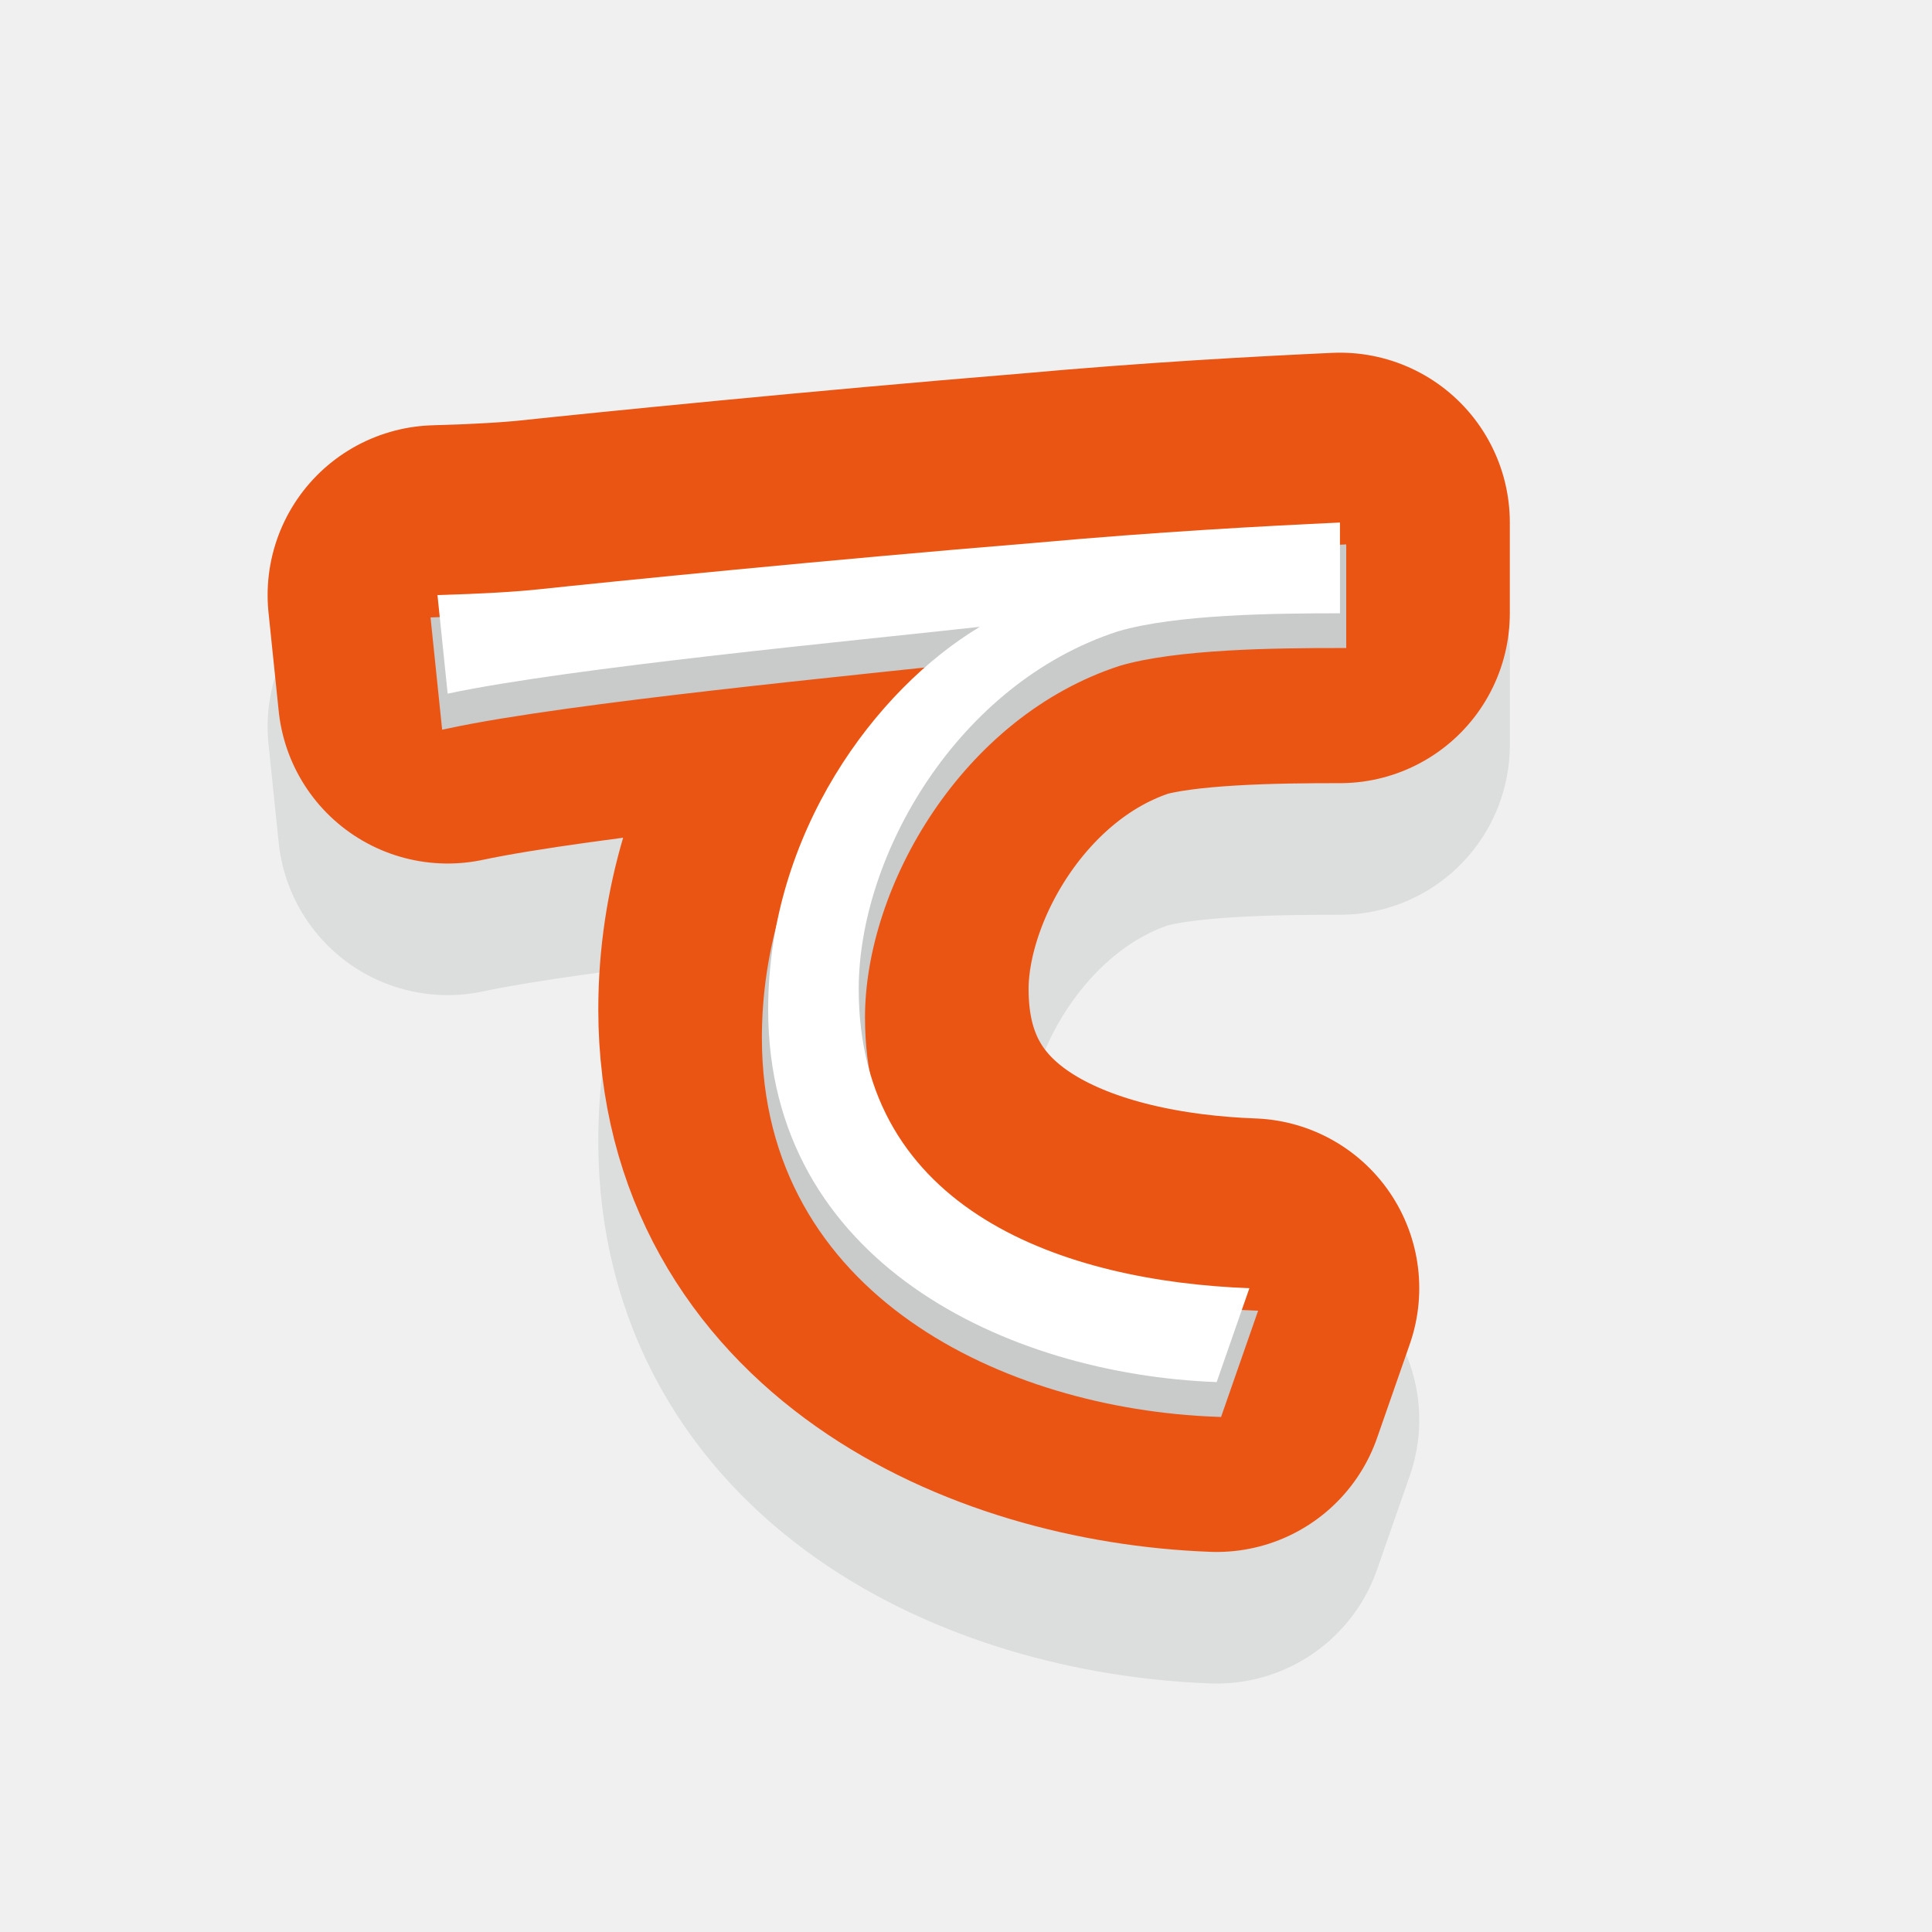
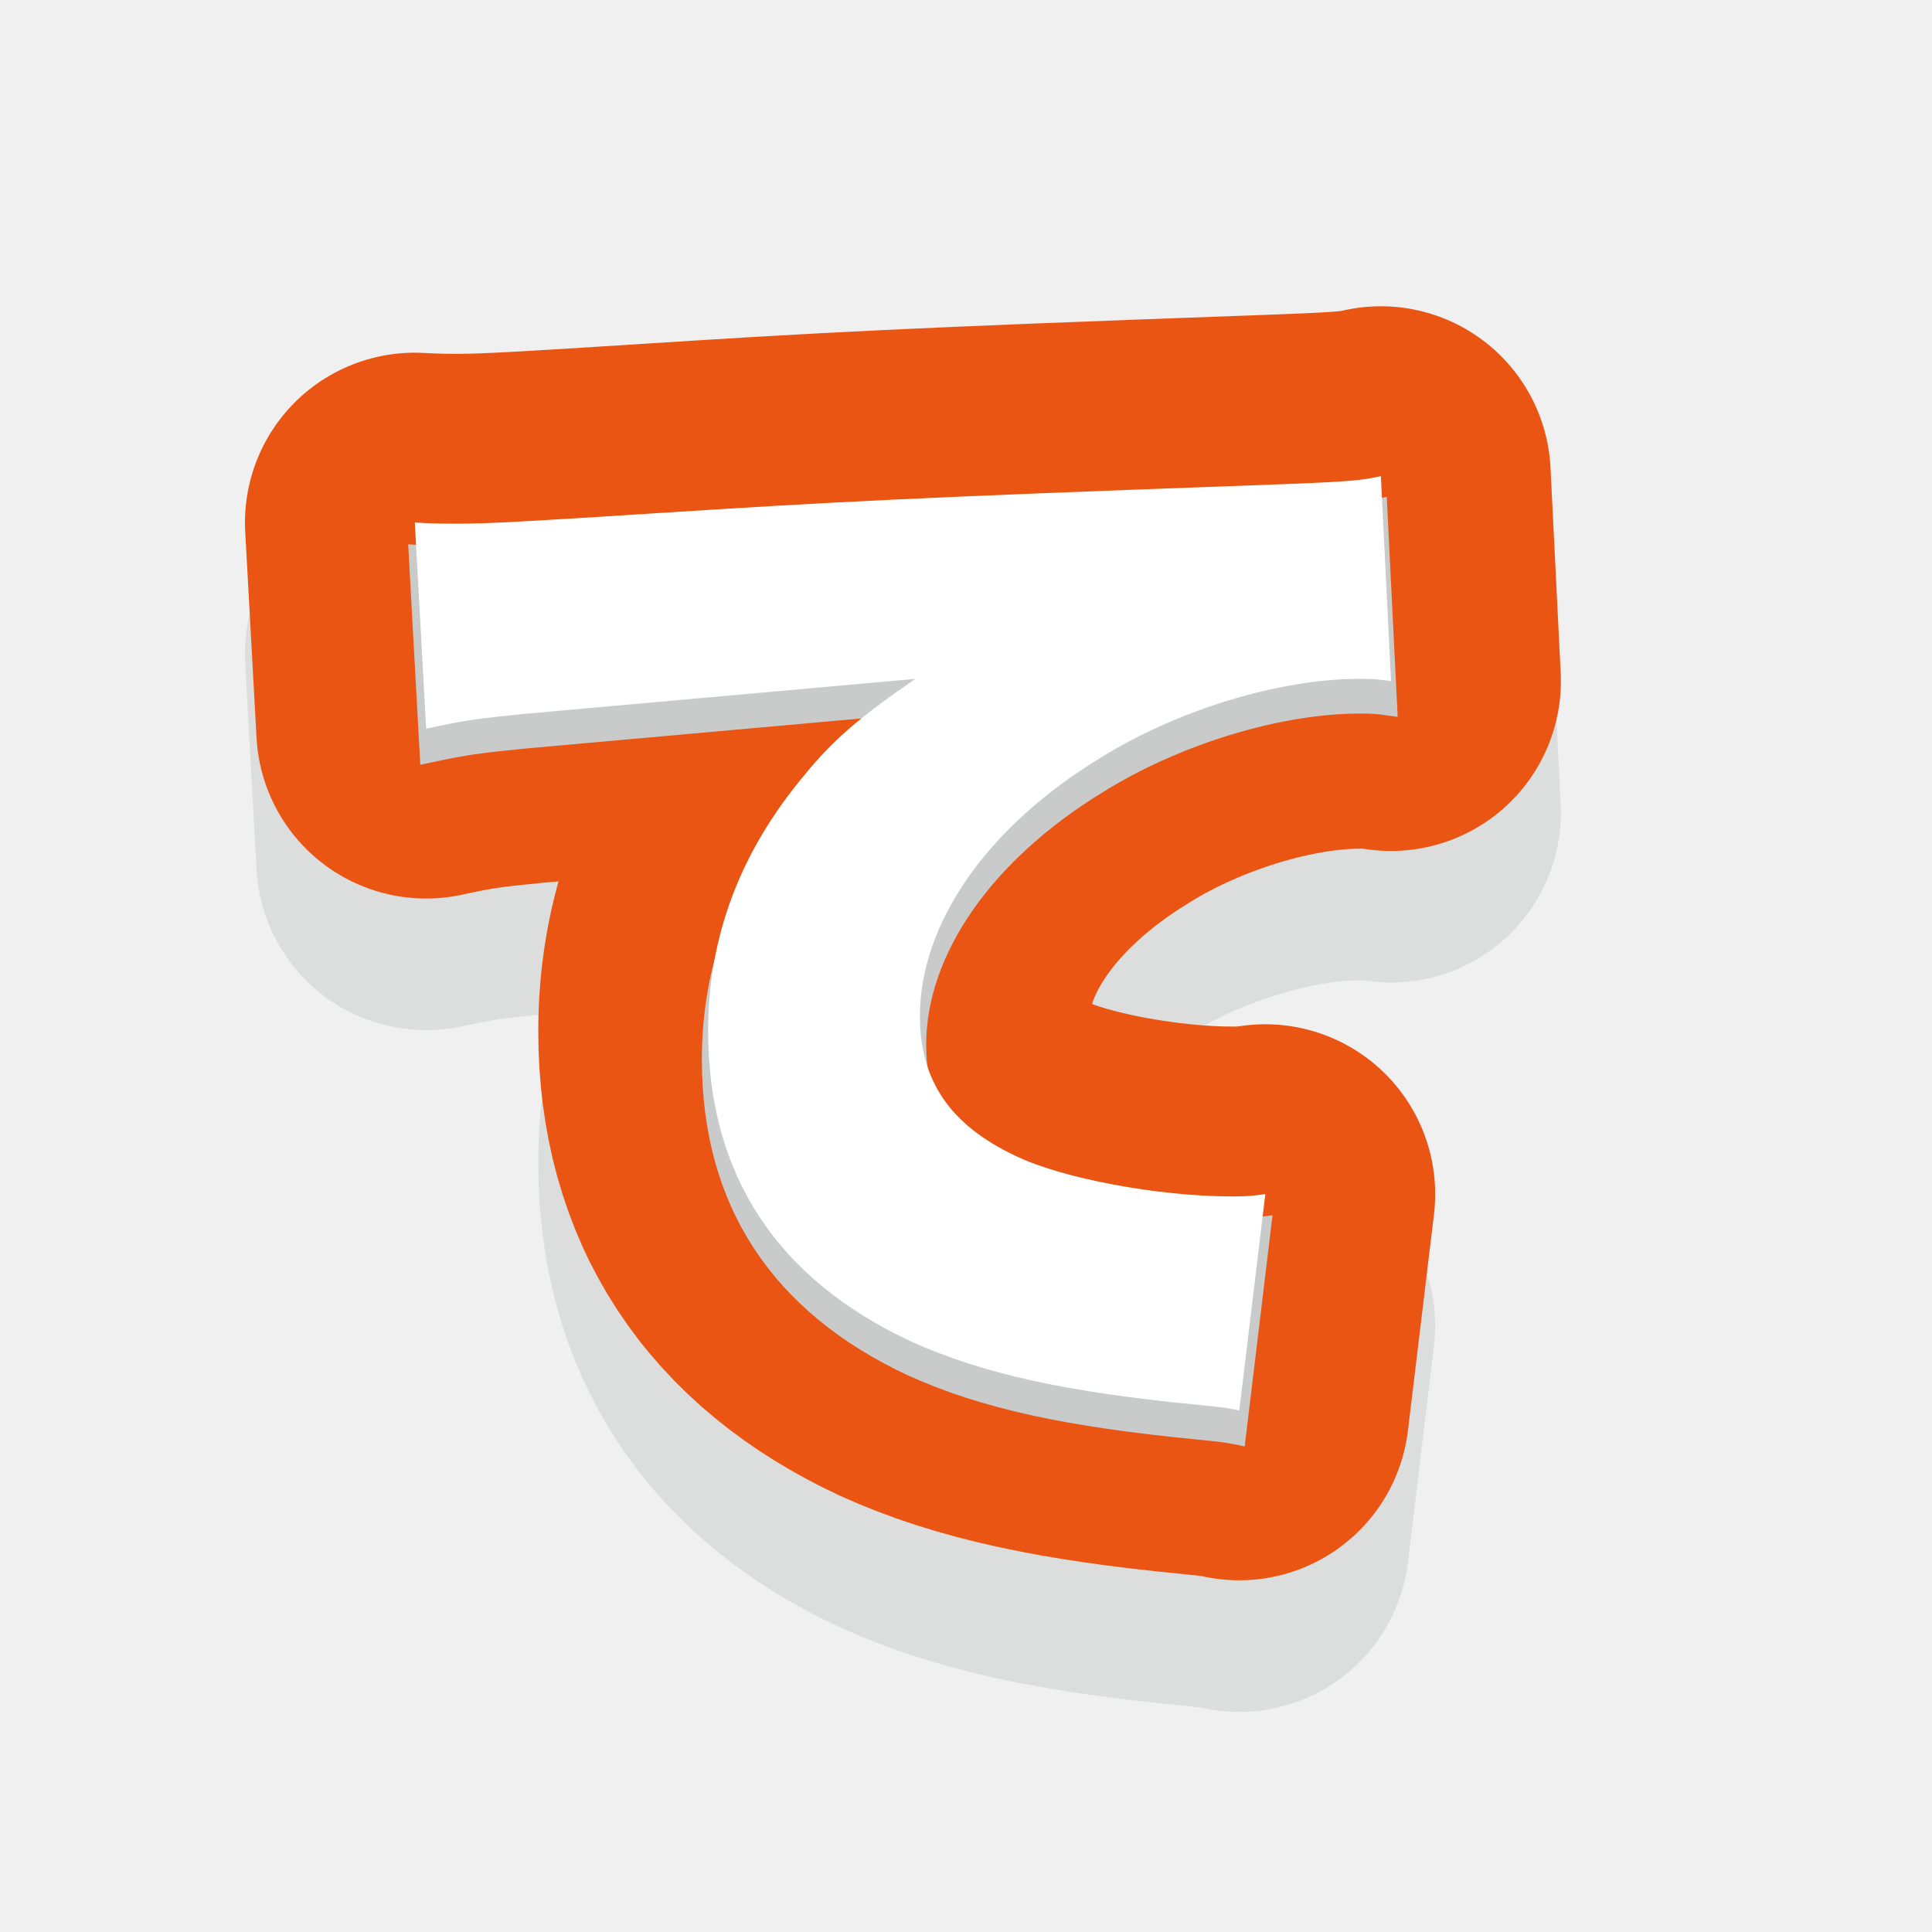
- <svg xmlns="http://www.w3.org/2000/svg" width="154" height="154" viewBox="0 0 154 154">
-   <g font-family="'HiraKakuStdN-W8-83pv-RKSJ-H'" font-size="90.264" letter-spacing="-4">
-     <text transform="translate(27.199 117.86)" fill="#DCDDDD" stroke="#DCDDDD" stroke-width="27.079" stroke-linecap="round" stroke-linejoin="round" stroke-miterlimit="10">て</text>
-     <text transform="translate(27.199 107.37)" fill="#EA5514" stroke="#EA5514" stroke-width="27.079" stroke-linecap="round" stroke-linejoin="round" stroke-miterlimit="10">て</text>
-     <text transform="translate(27.199 109.638)" fill="#C9CACA" stroke="#C9CACA" stroke-miterlimit="10">て</text>
-     <text transform="translate(27.199 107.37)" fill="#fff">て</text>
+ <svg xmlns="http://www.w3.org/2000/svg" version="1.1" x="0px" y="0px" width="154px" height="154px" viewBox="0 0 154 154" enable-background="new 0 0 154 154" xml:space="preserve">
+   <g id="base">
+ </g>
+   <g id="book3">
+ </g>
+   <g id="_x38_" display="none">
+ </g>
+   <g id="_x37_" display="none">
+ </g>
+   <g id="_x36_" display="none">
+ </g>
+   <g id="_x35_" display="none">
+ </g>
+   <g id="_x34_" display="none">
+ </g>
+   <g id="_x33_" display="none">
+ </g>
+   <g id="_x32_" display="none">
+ </g>
+   <g id="_x31_" display="none">
+ </g>
+   <g id="_x30_">
+     <g>
+       <path fill="#DCDDDD" stroke="#DCDDDD" stroke-width="27.079" stroke-linecap="round" stroke-linejoin="round" stroke-miterlimit="10" d="    M33.066,52.143c1.534,0.09,2.708,0.09,3.43,0.09c2.348,0,5.597-0.181,15.437-0.812c14.082-0.903,20.672-1.264,48.205-2.257    c7.492-0.271,8.305-0.361,9.93-0.722l0.812,16.339c-1.264-0.18-1.625-0.18-2.527-0.18c-6.319,0-14.443,2.437-20.673,6.319    c-9.026,5.506-14.353,13.18-14.353,20.582c0,5.145,2.438,8.666,7.583,11.103c3.7,1.806,11.374,3.25,17.241,3.25    c0.902,0,1.444,0,2.708-0.181l-2.076,17.242c-1.264-0.271-1.715-0.271-3.34-0.451c-10.291-0.993-17.062-2.438-22.839-5.055    c-10.651-4.965-16.158-13.27-16.158-24.734c0-7.493,2.527-14.263,7.673-20.401c2.348-2.889,4.514-4.694,8.847-7.673l-31.233,2.798    c-3.521,0.361-4.424,0.451-7.764,1.173L33.066,52.143z" />
+     </g>
+     <g>
+       <path fill="#EA5514" stroke="#EA5514" stroke-width="27.079" stroke-linecap="round" stroke-linejoin="round" stroke-miterlimit="10" d="    M33.066,41.653c1.534,0.09,2.708,0.09,3.43,0.09c2.348,0,5.597-0.181,15.437-0.812c14.082-0.903,20.672-1.264,48.205-2.257    c7.492-0.271,8.305-0.361,9.93-0.722l0.812,16.339c-1.264-0.18-1.625-0.18-2.527-0.18c-6.319,0-14.443,2.437-20.673,6.319    c-9.026,5.506-14.353,13.18-14.353,20.582c0,5.145,2.438,8.666,7.583,11.103c3.7,1.806,11.374,3.25,17.241,3.25    c0.902,0,1.444,0,2.708-0.181l-2.076,17.242c-1.264-0.271-1.715-0.271-3.34-0.451c-10.291-0.993-17.062-2.438-22.839-5.055    c-10.651-4.965-16.158-13.27-16.158-24.734c0-7.493,2.527-14.263,7.673-20.401c2.348-2.889,4.514-4.694,8.847-7.673l-31.233,2.798    c-3.521,0.361-4.424,0.451-7.764,1.173L33.066,41.653z" />
+     </g>
+     <g>
+       <path fill="#C9CACA" stroke="#C9CACA" stroke-miterlimit="10" d="M33.066,43.921c1.534,0.09,2.708,0.09,3.43,0.09    c2.348,0,5.597-0.181,15.437-0.812c14.082-0.903,20.672-1.264,48.205-2.257c7.492-0.271,8.305-0.361,9.93-0.722l0.812,16.339    c-1.264-0.18-1.625-0.18-2.527-0.18c-6.319,0-14.443,2.437-20.673,6.319c-9.026,5.506-14.353,13.18-14.353,20.582    c0,5.145,2.438,8.666,7.583,11.103c3.7,1.806,11.374,3.25,17.241,3.25c0.902,0,1.444,0,2.708-0.181l-2.076,17.242    c-1.264-0.271-1.715-0.271-3.34-0.451c-10.291-0.993-17.062-2.438-22.839-5.055c-10.651-4.965-16.158-13.27-16.158-24.734    c0-7.493,2.527-14.263,7.673-20.401c2.348-2.889,4.514-4.694,8.847-7.673l-31.233,2.798c-3.521,0.361-4.424,0.451-7.764,1.173    L33.066,43.921z" />
+     </g>
+     <g>
+       <path fill="#FFFFFF" d="M33.066,41.653c1.534,0.09,2.708,0.09,3.43,0.09c2.348,0,5.597-0.181,15.437-0.812    c14.082-0.903,20.672-1.264,48.205-2.257c7.492-0.271,8.305-0.361,9.93-0.722l0.812,16.339c-1.264-0.18-1.625-0.18-2.527-0.18    c-6.319,0-14.443,2.437-20.673,6.319c-9.026,5.506-14.353,13.18-14.353,20.582c0,5.145,2.438,8.666,7.583,11.103    c3.7,1.806,11.374,3.25,17.241,3.25c0.902,0,1.444,0,2.708-0.181l-2.076,17.242c-1.264-0.271-1.715-0.271-3.34-0.451    c-10.291-0.993-17.062-2.438-22.839-5.055c-10.651-4.965-16.158-13.27-16.158-24.734c0-7.493,2.527-14.263,7.673-20.401    c2.348-2.889,4.514-4.694,8.847-7.673l-31.233,2.798c-3.521,0.361-4.424,0.451-7.764,1.173L33.066,41.653z" />
+     </g>
  </g>
+   <g id="guide" display="none">
+ </g>
</svg>
